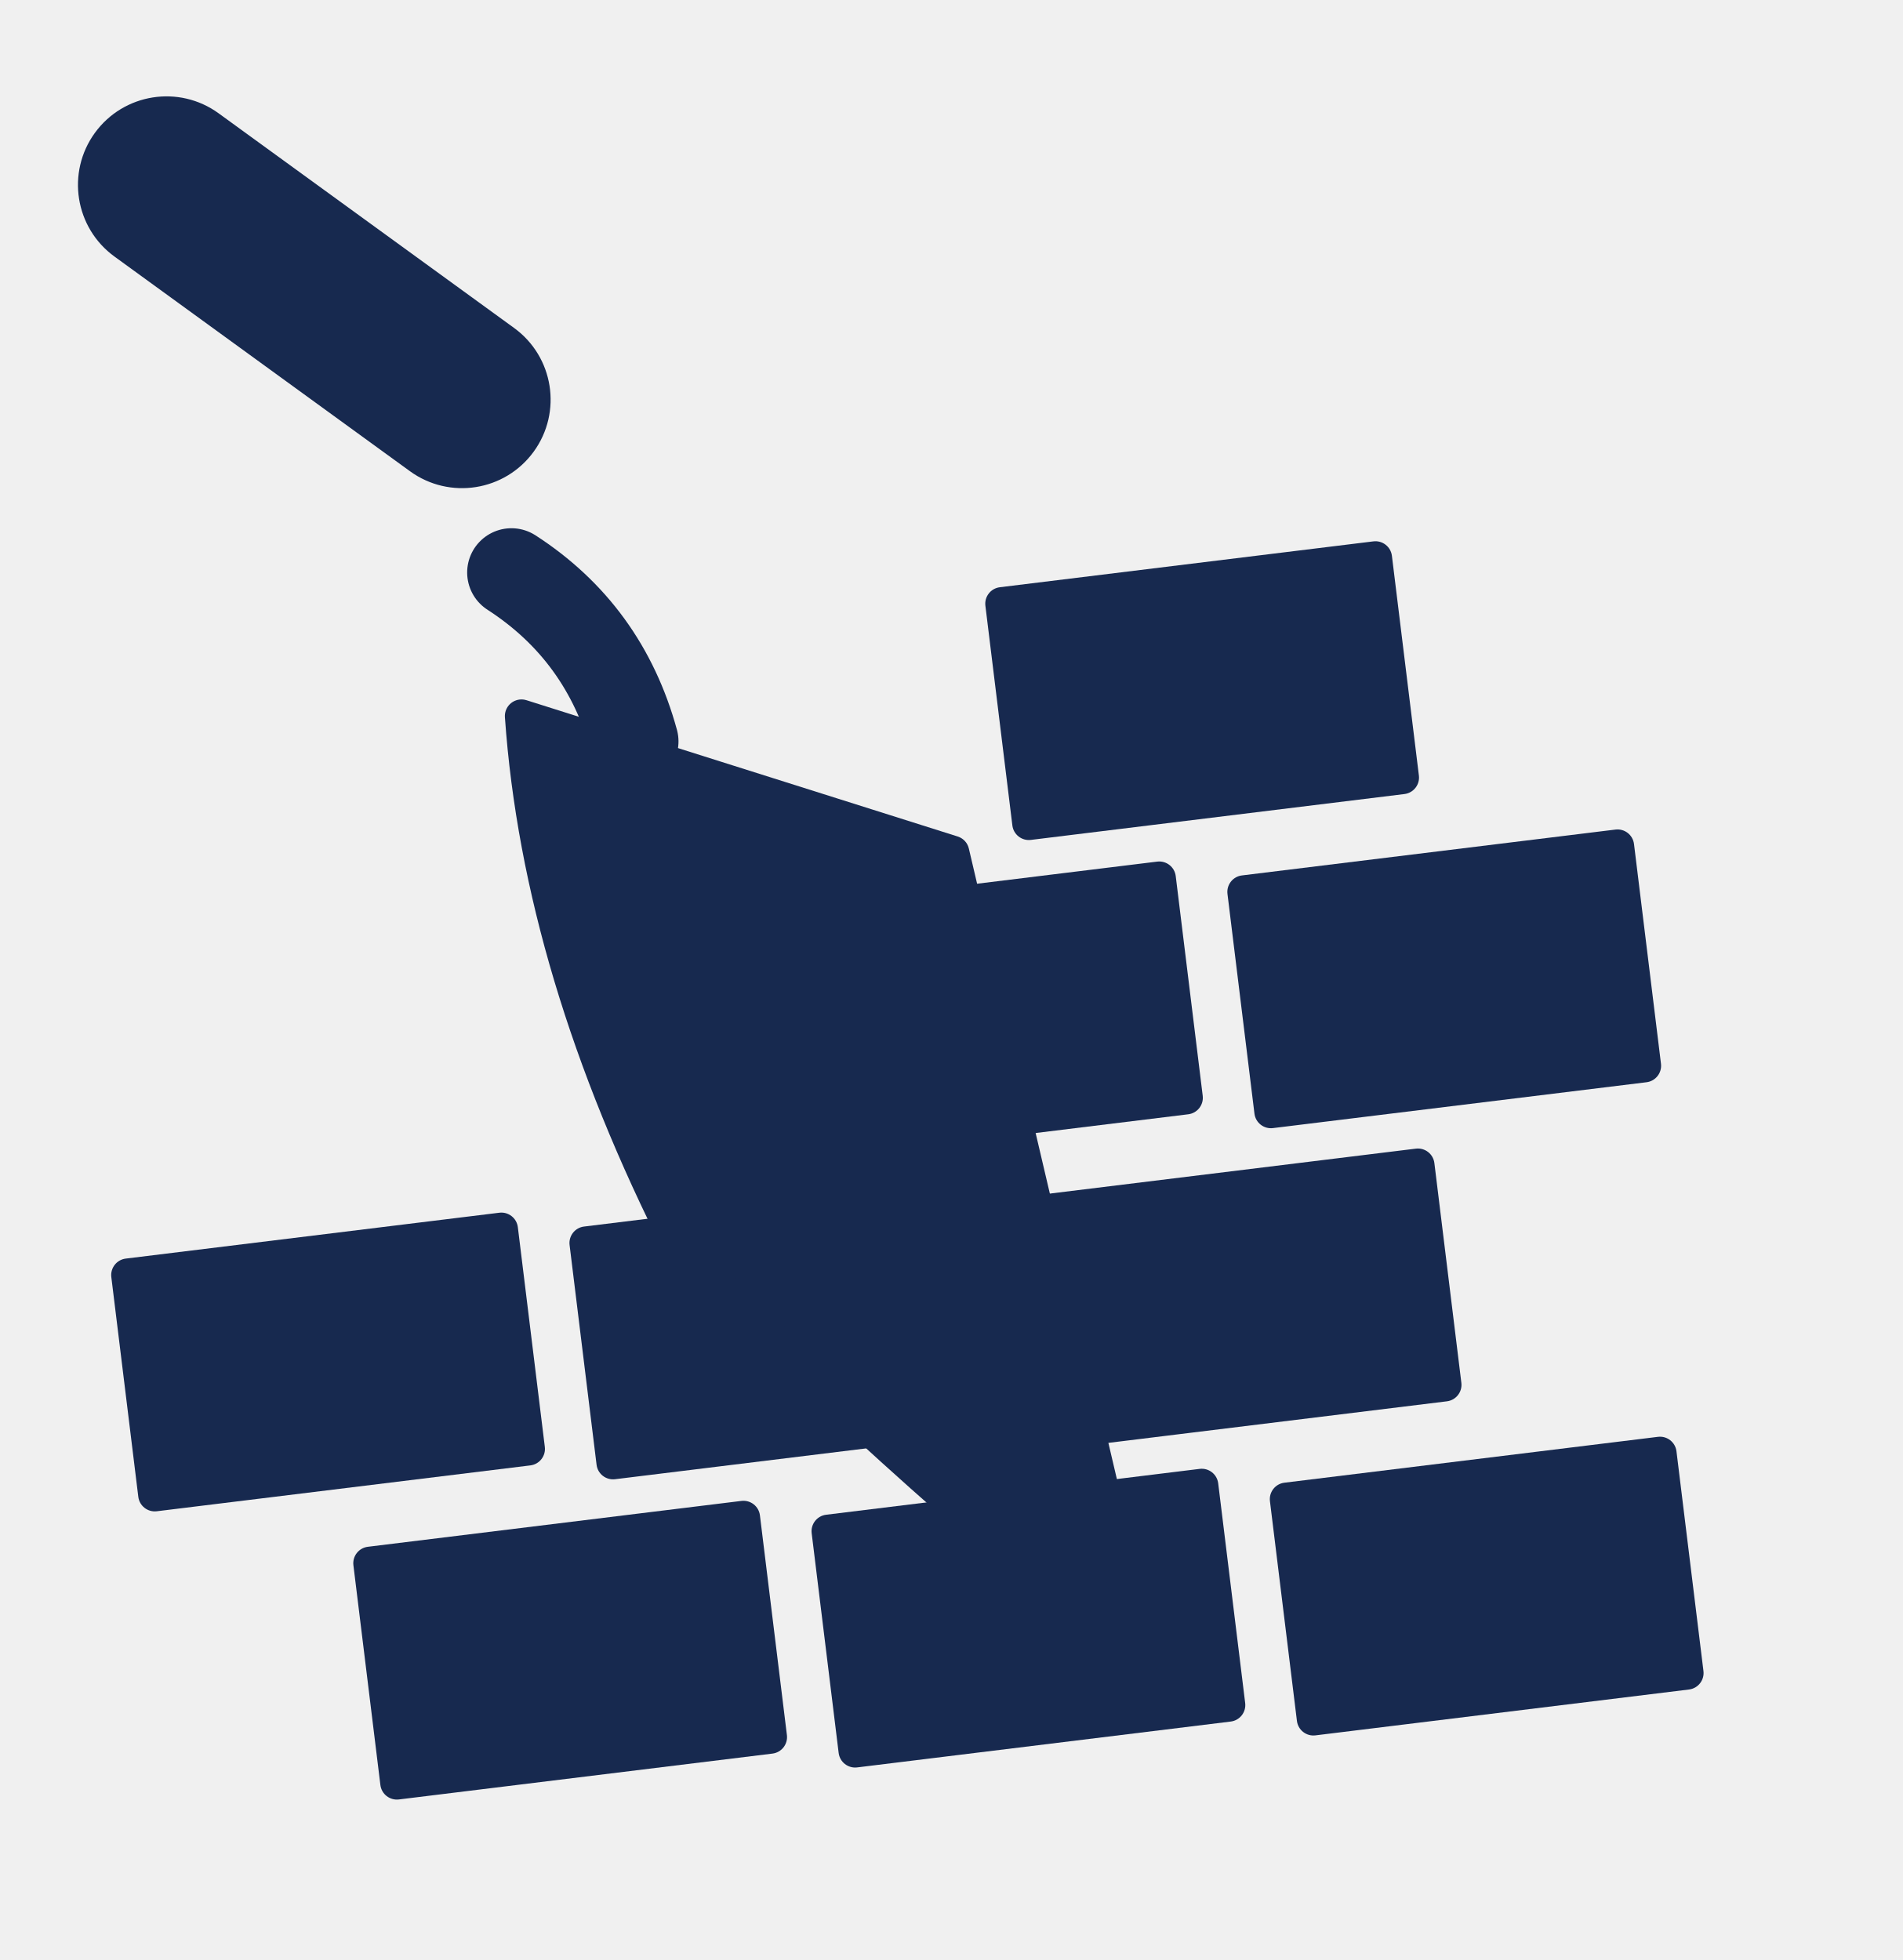
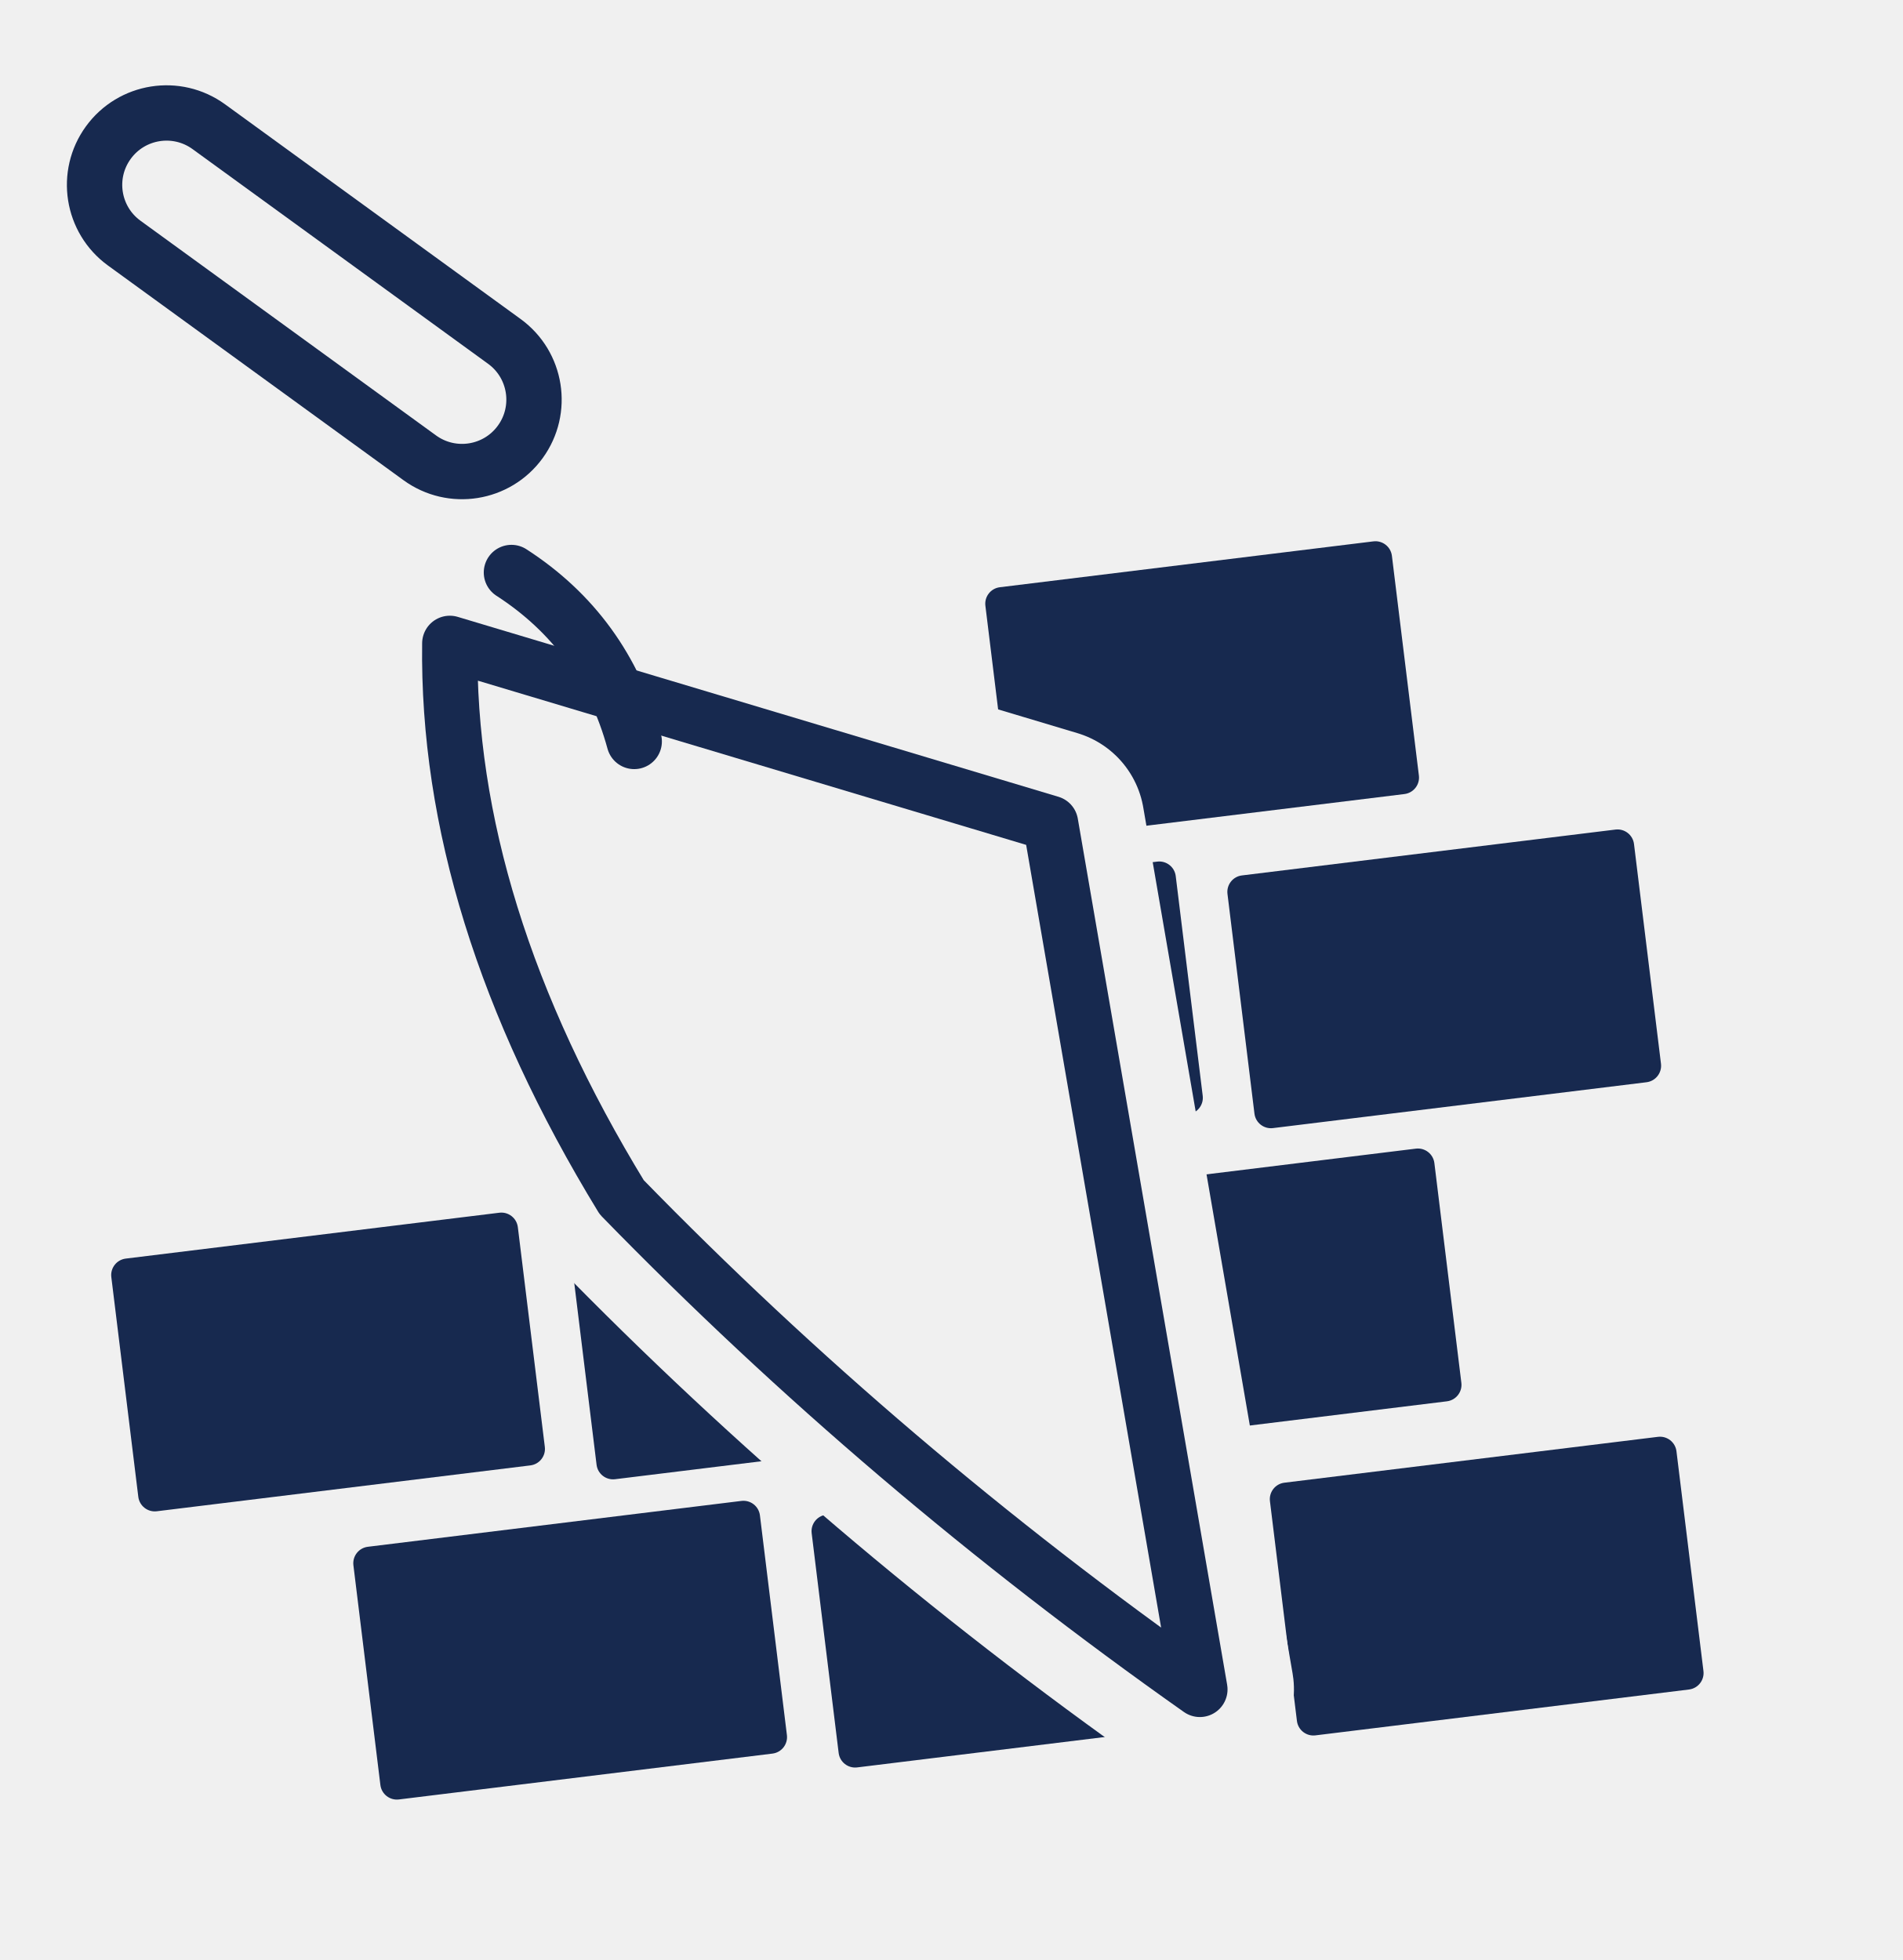
<svg xmlns="http://www.w3.org/2000/svg" viewBox="0 0 330 340" width="330" height="340" role="img" aria-label="Neres Restoration">
  <g transform="translate(2,2) scale(0.96) rotate(-4 170 180)">
-     <g fill="#17294f">
+     <mask id="tm17294f">
+       <rect x="-40" y="-40" width="420" height="440" fill="#fff" />
+       <g fill="#000" stroke="#000" stroke-width="34" stroke-linejoin="round" stroke-linecap="round">
+         <path d="M84 108 L190 148 L206 306 Q152 262 108 210 Q80 156 84 108 Z" />
+         <rect x="18" y="30" width="92" height="26" rx="13" transform="rotate(40 64 43)" />
+         <g fill="none" stroke-width="40">
+           <path d="M96 96 Q112 108 116 128" fill="none" />
+         </g>
+       </g>
+     </mask>
+     <g mask="url(#tm17294f)" fill="#17294f">
      <rect x="222" y="268" width="74" height="46" rx="3" transform="rotate(-3 259.0 291.0)" />
      <rect x="139" y="268" width="74" height="46" rx="3" transform="rotate(-3 176.0 291.0)" />
      <rect x="56" y="268" width="74" height="46" rx="3" transform="rotate(-3 93.0 291.0)" />
      <rect x="182" y="213" width="74" height="46" rx="3" transform="rotate(-3 219.0 236.0)" />
      <rect x="99" y="213" width="74" height="46" rx="3" transform="rotate(-3 136.0 236.0)" />
      <rect x="16" y="213" width="74" height="46" rx="3" transform="rotate(-3 53.0 236.0)" />
      <rect x="222" y="158" width="74" height="46" rx="3" transform="rotate(-3 259.0 181.0)" />
      <rect x="139" y="158" width="74" height="46" rx="3" transform="rotate(-3 176.0 181.0)" />
      <rect x="182" y="103" width="74" height="46" rx="3" transform="rotate(-3 219.0 126.0)" />
    </g>
-     <g fill="#17294f" stroke="#17294f" stroke-width="6" stroke-linejoin="round" stroke-linecap="round">
-       <path d="M96 122 L172 152 L196 300 Q160 268 118 220 Q96 168 96 122 Z" />
+     <g fill="none" stroke="#17294f" stroke-width="10" stroke-linejoin="round" stroke-linecap="round">
+       <path d="M84 108 L190 148 L206 306 Q152 262 108 210 Q80 156 84 108 Z" />
      <rect x="18" y="30" width="92" height="26" rx="13" transform="rotate(40 64 43)" />
-       <g fill="none" stroke-width="16">
-         <path d="M96 96 Q112 108 116 128" fill="none" />
-       </g>
+       <path d="M96 96 Q112 108 116 128" fill="none" />
    </g>
  </g>
</svg>
